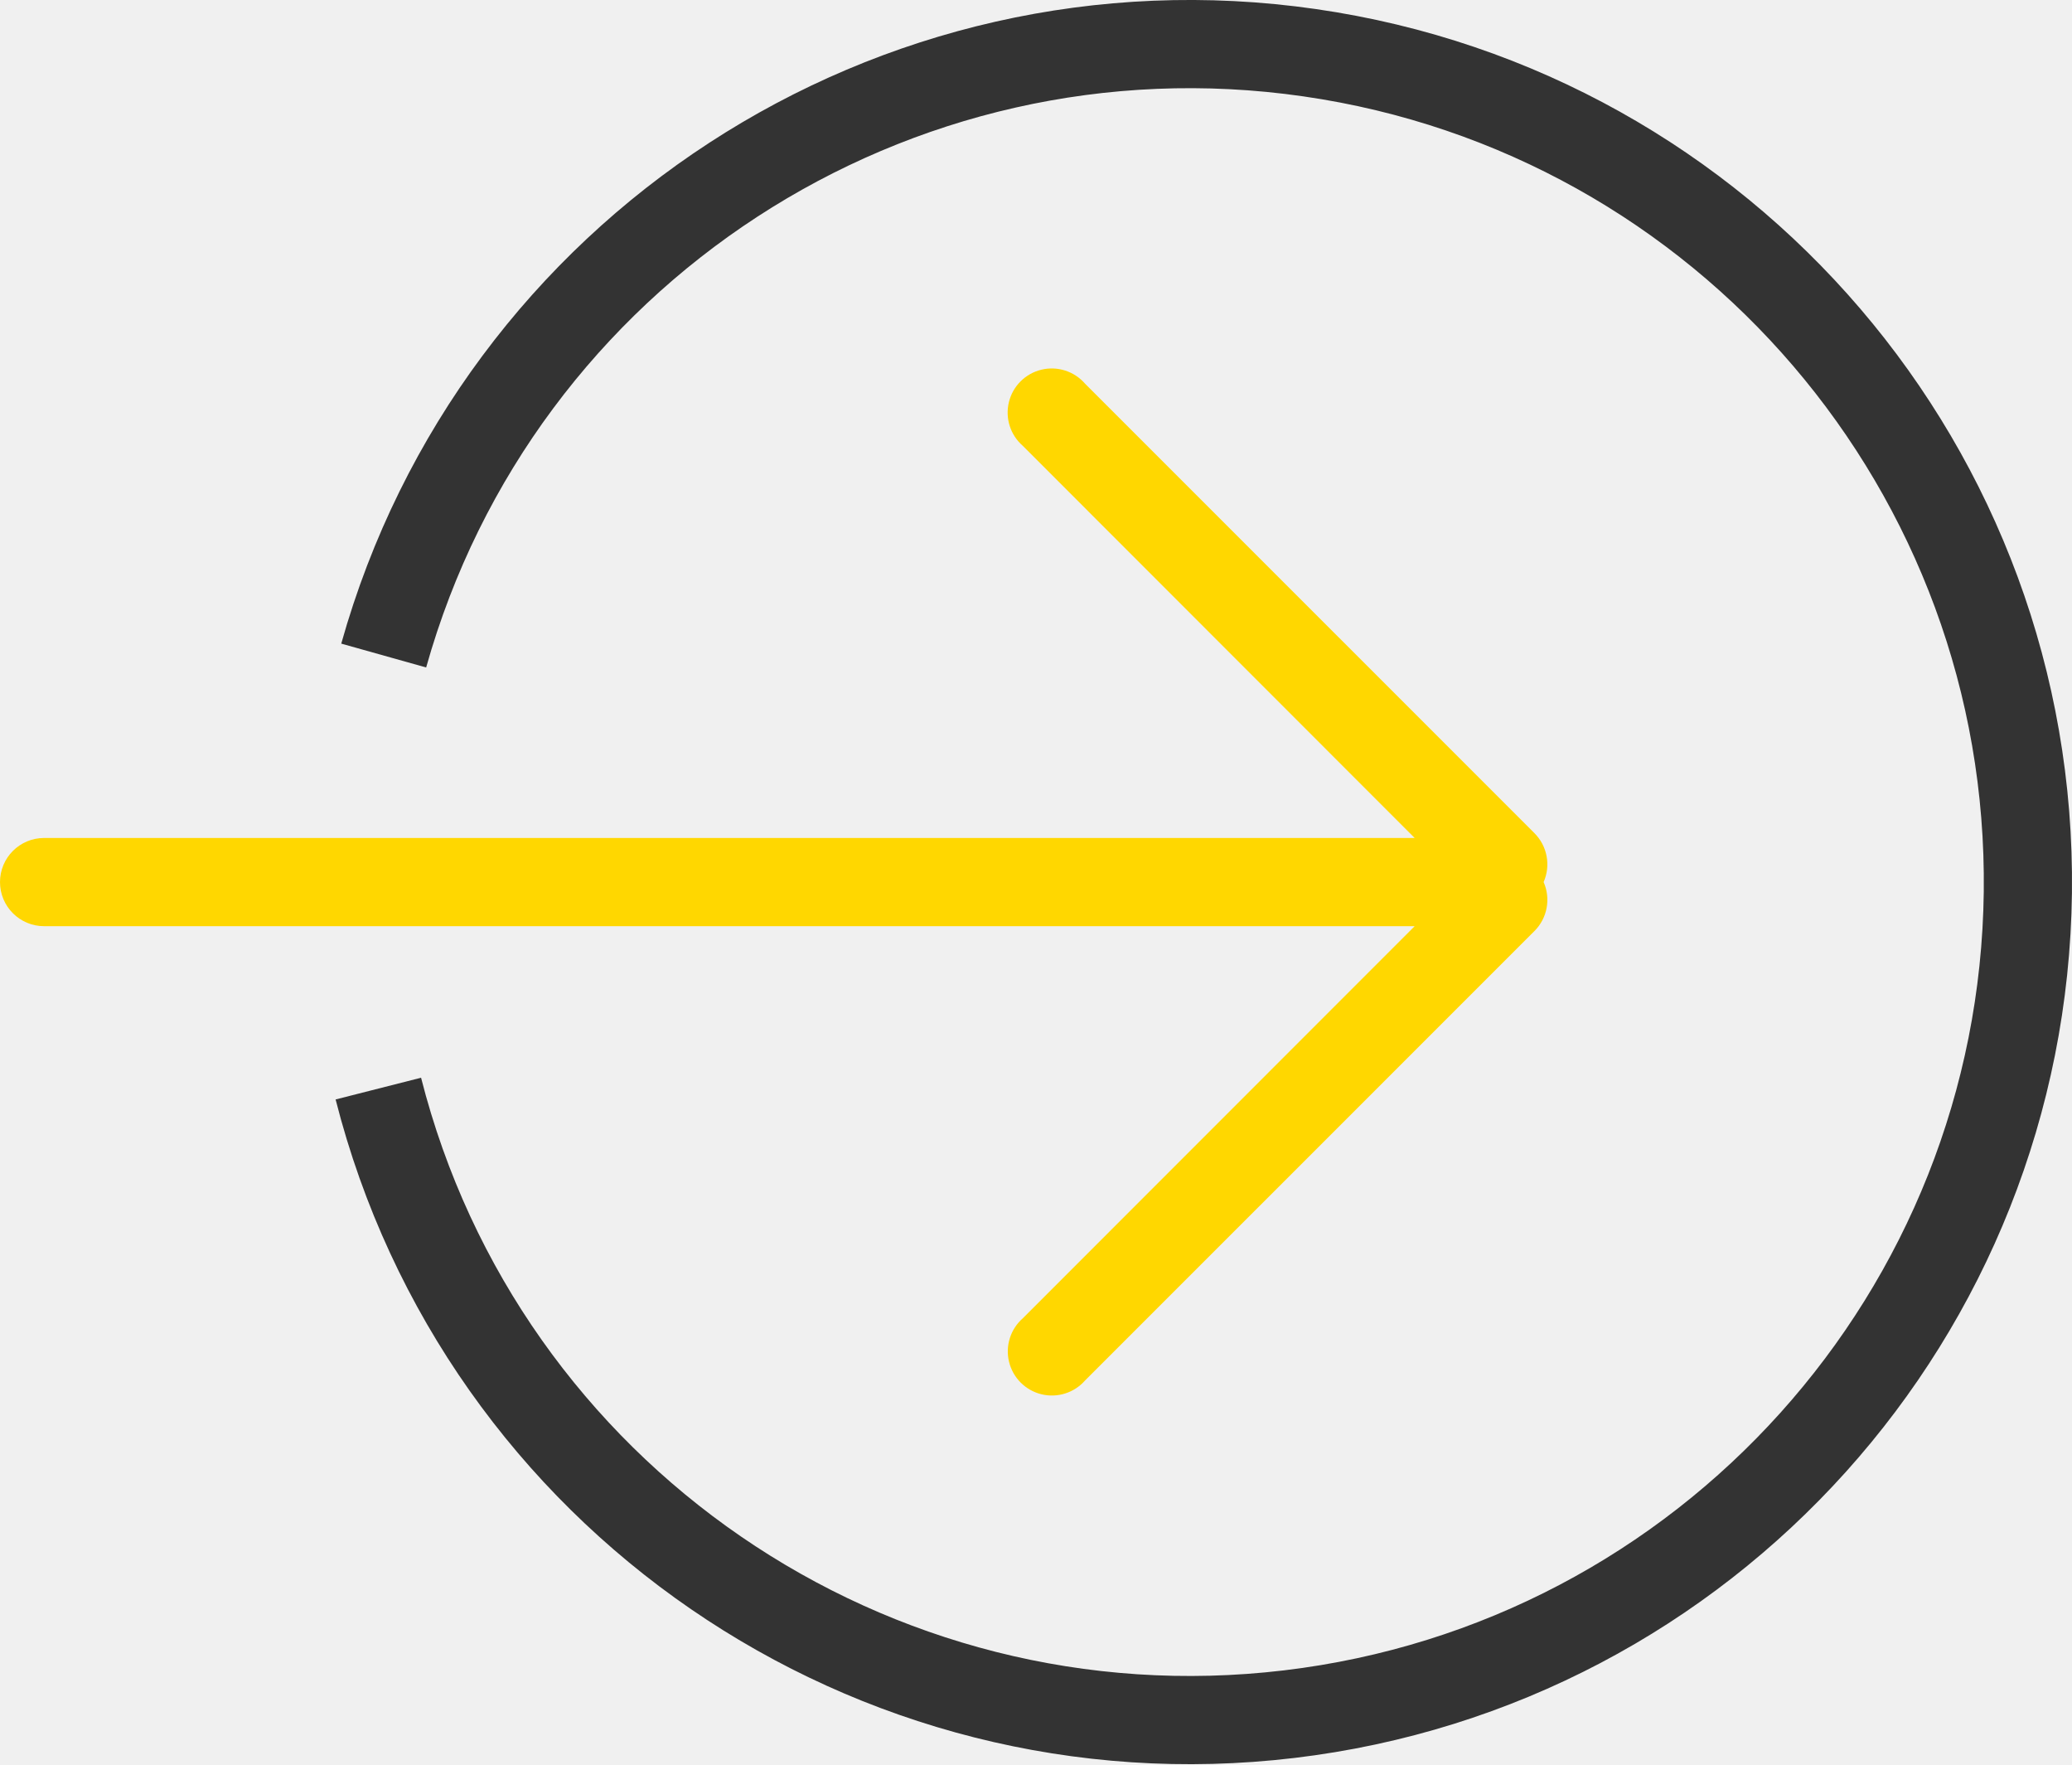
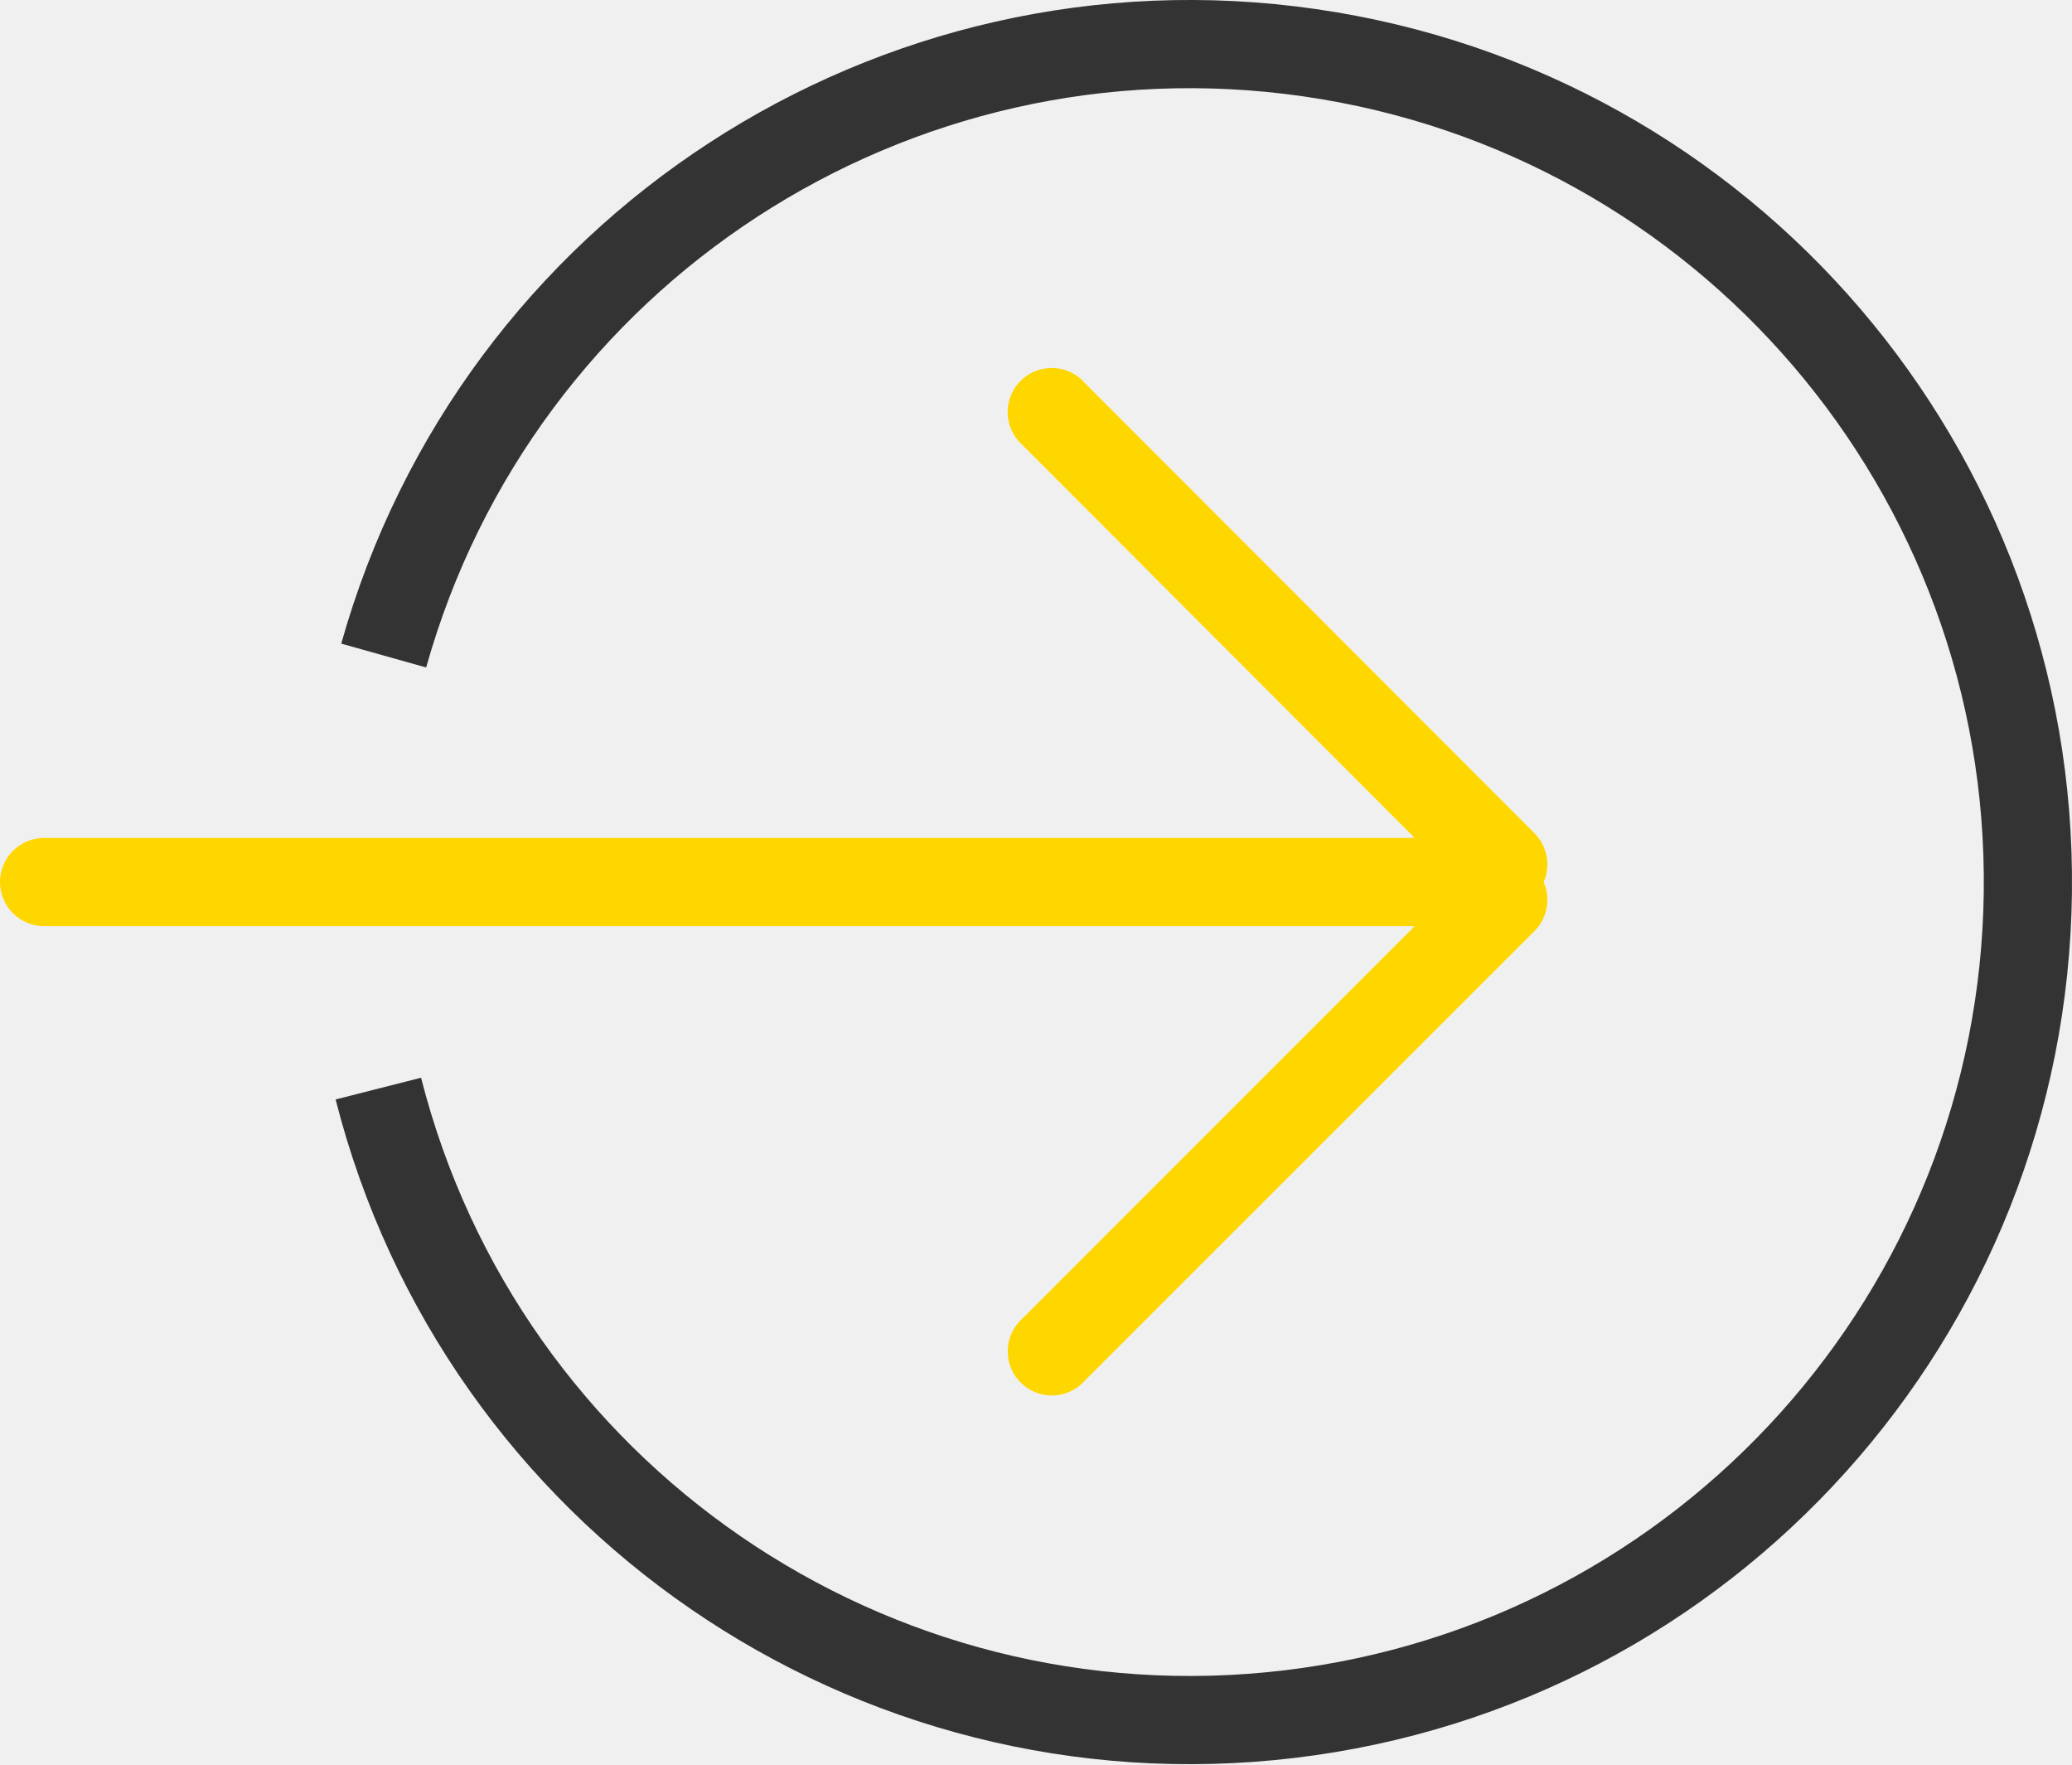
- <svg xmlns="http://www.w3.org/2000/svg" width="46.995" height="40.003" viewBox="0 0 46.995 40.003">
+ <svg xmlns="http://www.w3.org/2000/svg" width="46.995" height="40.003">
  <defs>
-     <clipPath id="clip-path">
-       <path id="Path_28" data-name="Path 28" d="M7.74,15.593a20,20,0,1,1-.128,10.336" fill="#fff" />
+     <clipPath id="A">
+       <path d="M7.74,15.593a20,20,0,1,1-.128,10.336" fill="#fff" />
    </clipPath>
  </defs>
-   <g id="arrow-left" transform="translate(0 -0.999)">
-     <g id="Group_8" data-name="Group 8">
-       <g id="Group_7" data-name="Group 7" clip-path="url(#clip-path)">
-         <path id="Path_27" data-name="Path 27" d="M7.74,15.593a20,20,0,1,1-.128,10.336" fill="none" stroke="#333" stroke-miterlimit="50" stroke-width="4" />
-       </g>
-     </g>
-     <g id="Group_9" data-name="Group 9">
-       <path id="Path_29" data-name="Path 29" d="M1,20H32.086L23.2,11.11A1,1,0,1,1,24.611,9.7L34.8,19.888A1,1,0,0,1,35.011,21a1,1,0,0,1-.208,1.11L24.611,32.3A1,1,0,1,1,23.2,30.889L32.086,22H1a1,1,0,0,1,0-2Z" fill="gold" />
-     </g>
+   <g clip-path="url(#A)" transform="translate(0 -.999)">
+     <path d="M7.74,15.593a20,20,0,1,1-.128,10.336" fill="none" stroke="#333" stroke-miterlimit="50" stroke-width="4" />
  </g>
+   <path d="M1 19h31.086l-8.886-8.9a1 1 0 0 1 .419-1.728 1 1 0 0 1 .992.318L34.8 18.89a1 1 0 0 1 .211 1.112 1 1 0 0 1-.208 1.11L24.61 31.3a1 1 0 0 1-1.725-.421 1 1 0 0 1 .314-.99L32.086 21H1a1 1 0 0 1-1-1 1 1 0 0 1 1-1z" fill="gold" />
</svg>
